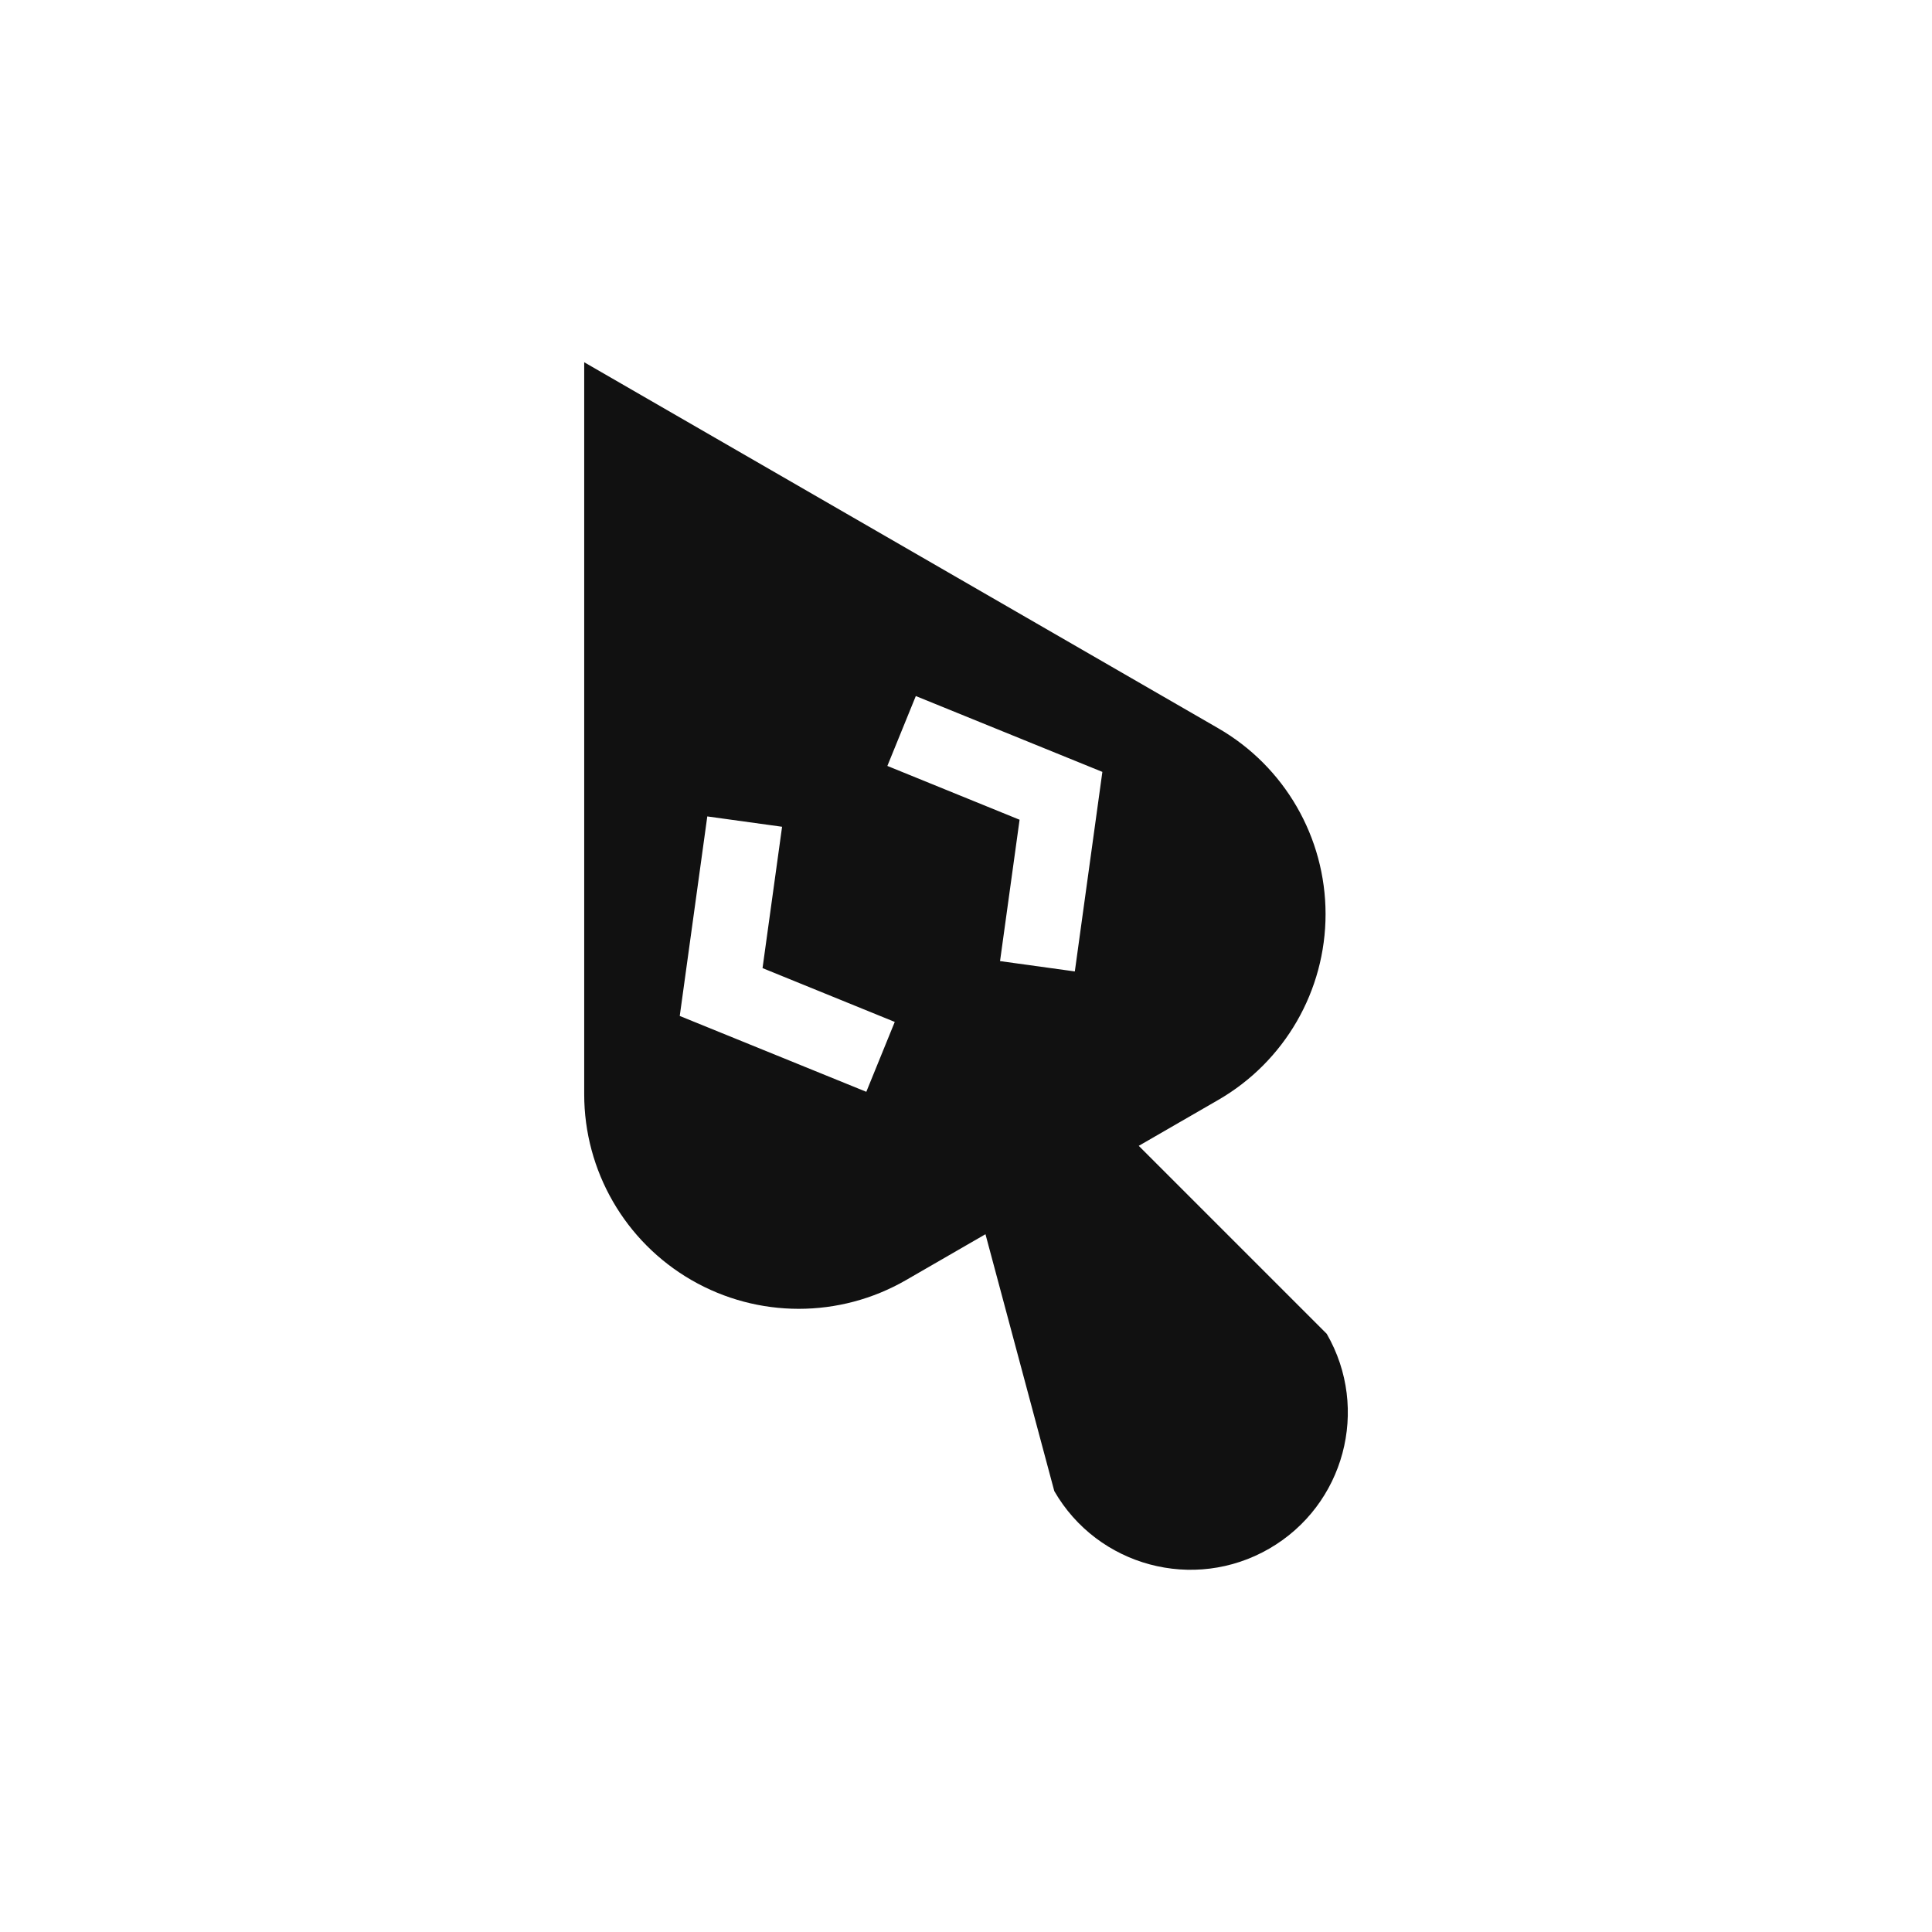
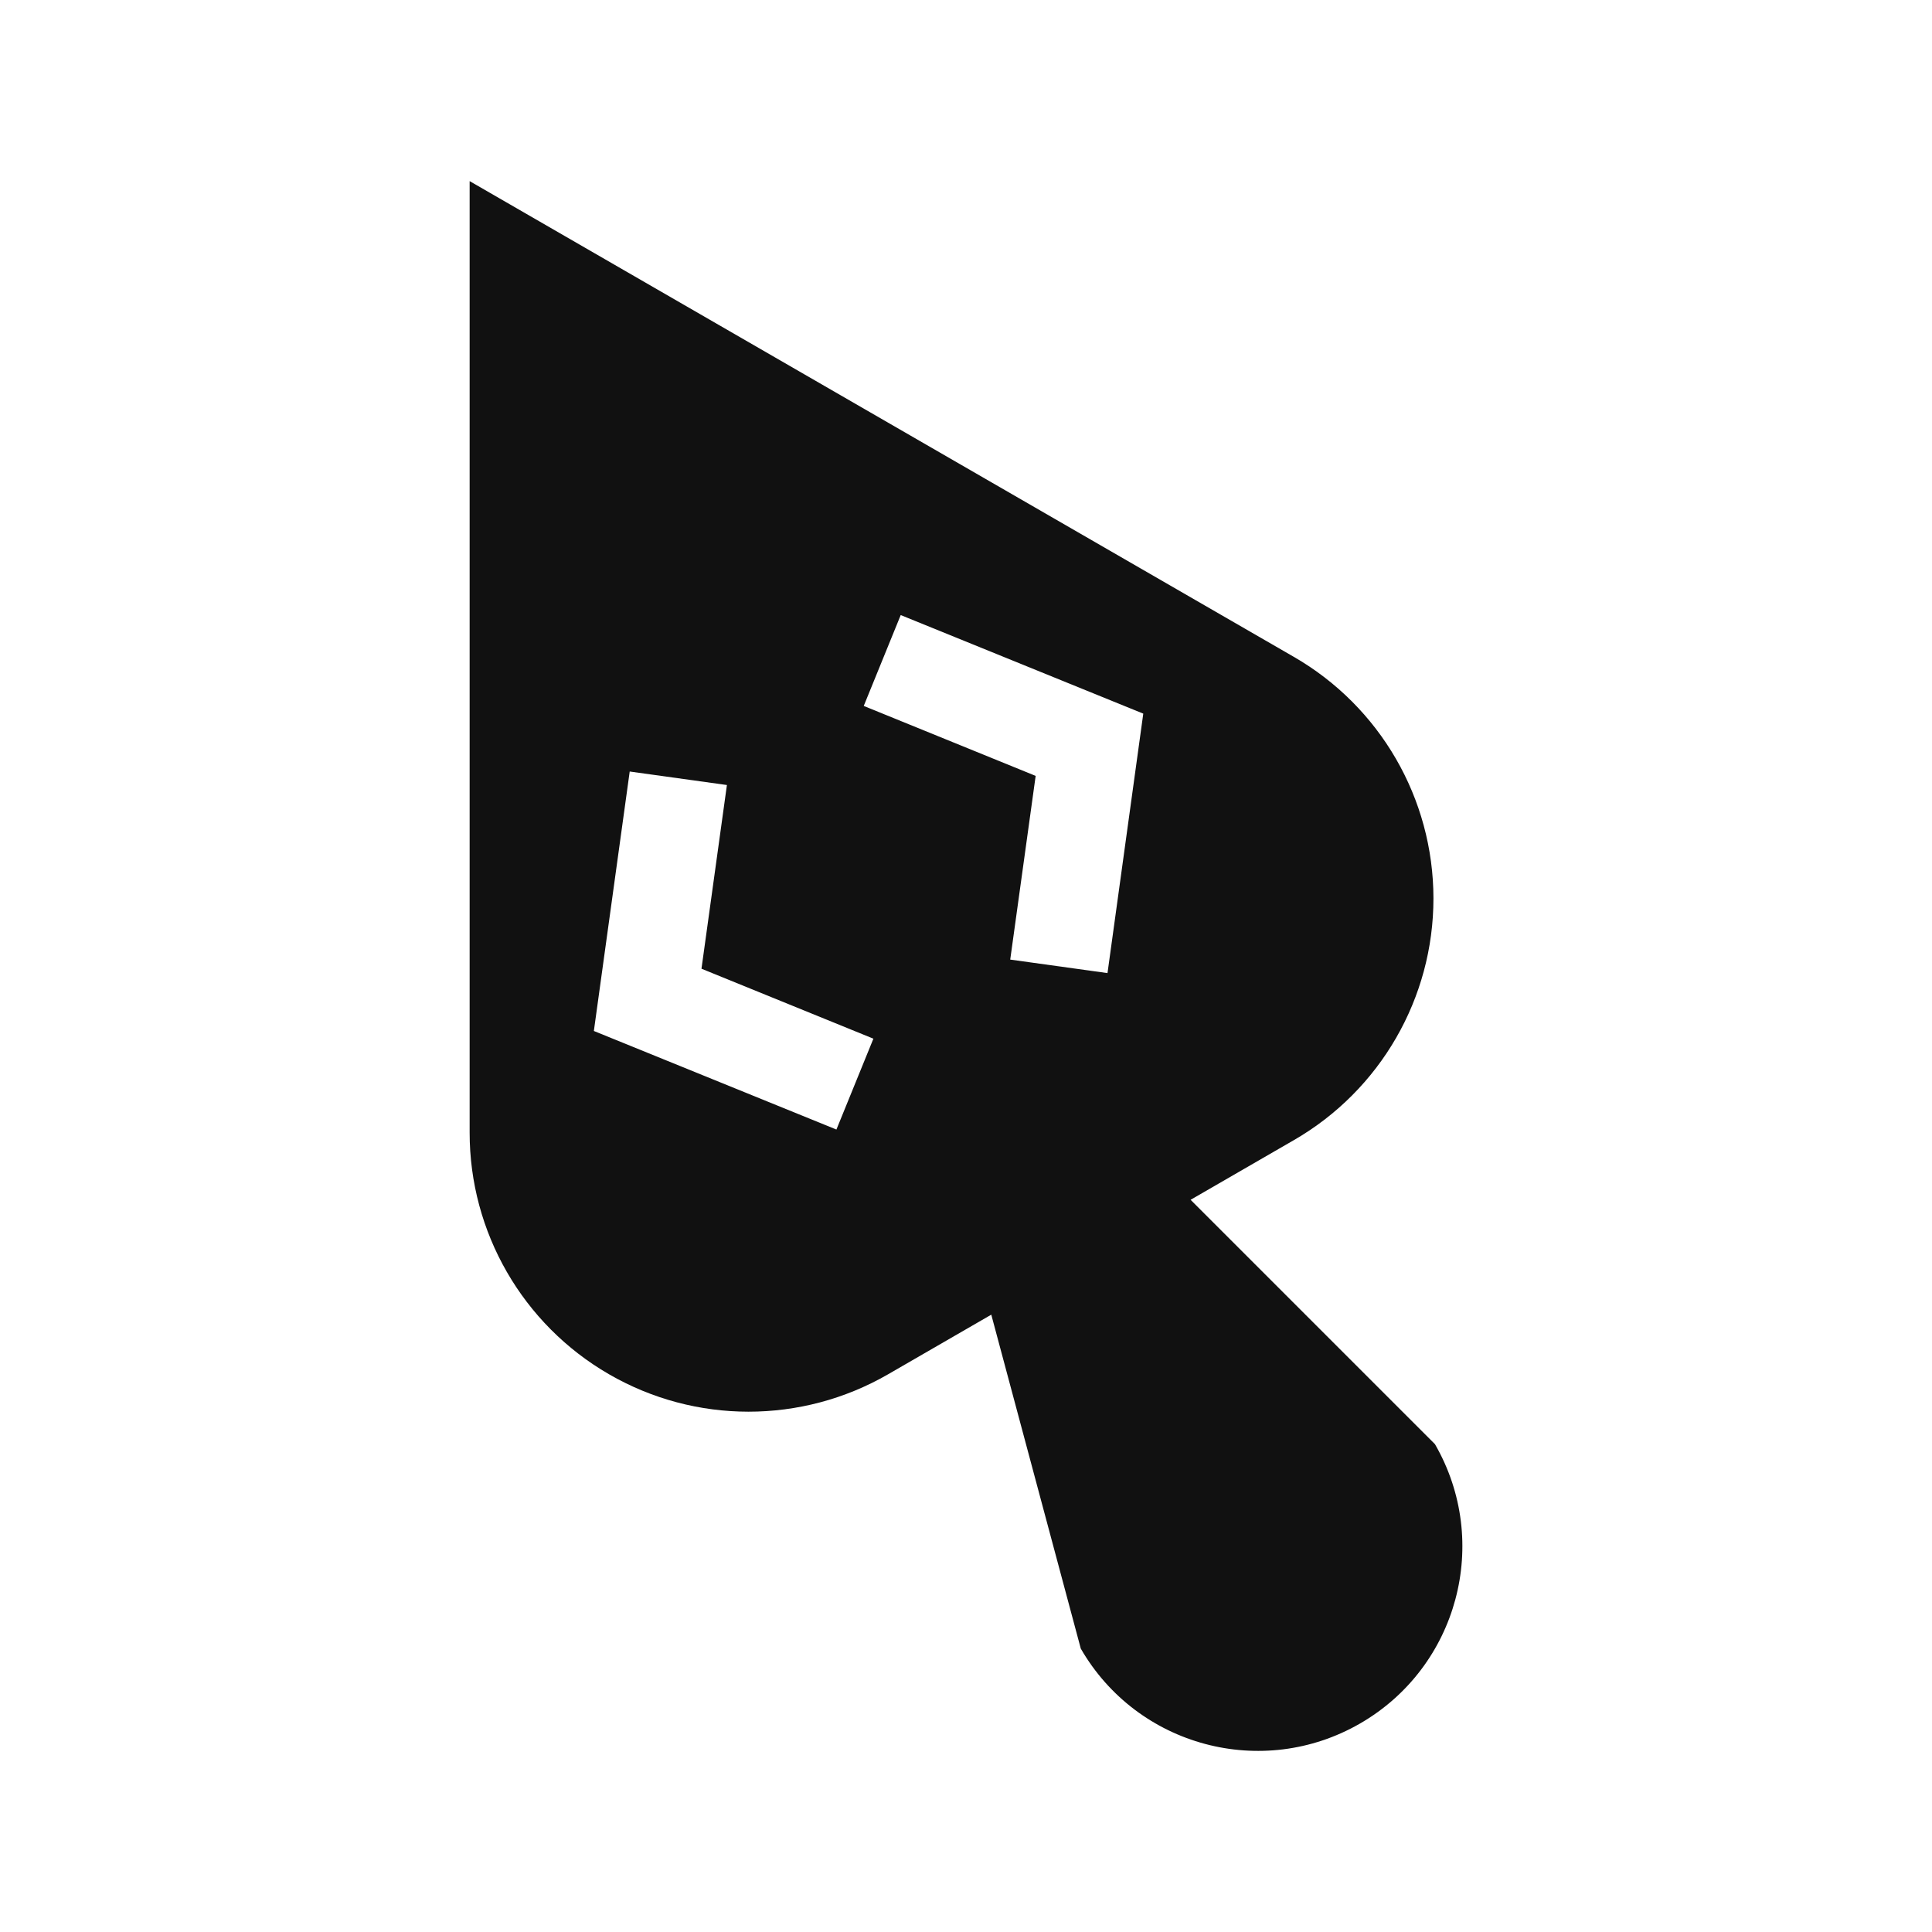
<svg xmlns="http://www.w3.org/2000/svg" viewBox="0 0 256 256" width="256" height="256" role="img" aria-labelledby="title">
-   <path fill="#111" fill-rule="evenodd" d="M 77.41 48.00 L 161.39 96.48 A 28.43 28.43 0 0 1 161.42 145.75 L 150.89 151.83 L 175.80 176.74 A 20.84 20.84 0 0 1 139.70 197.58 L 130.58 163.54 L 120.05 169.62 A 28.43 28.43 0 0 1 77.41 144.97 Z M 93.72 108.18 L 90.07 134.62 L 114.79 144.67 L 118.56 135.41 L 101.04 128.28 L 103.63 109.55 Z M 117.58 101.49 L 135.10 108.62 L 132.51 127.35 L 142.42 128.72 L 146.07 102.28 L 121.35 92.23 Z" />
+   <path fill="#111" fill-rule="evenodd" d="M 62.23 24.00 L 171.41 87.02 A 36.96 36.96 0 0 1 171.45 151.07 L 157.76 158.98 L 190.14 191.36 A 27.09 27.09 0 0 1 143.21 218.45 L 131.35 174.20 L 117.66 182.11 A 36.96 36.96 0 0 1 62.23 150.06 Z M 83.44 102.23 L 78.69 136.61 L 110.83 149.67 L 115.73 137.63 L 92.95 128.36 L 96.32 104.02 Z M 114.45 93.54 L 137.23 102.81 L 133.86 127.15 L 146.75 128.94 L 151.49 94.56 L 119.35 81.50 Z" />
</svg>
